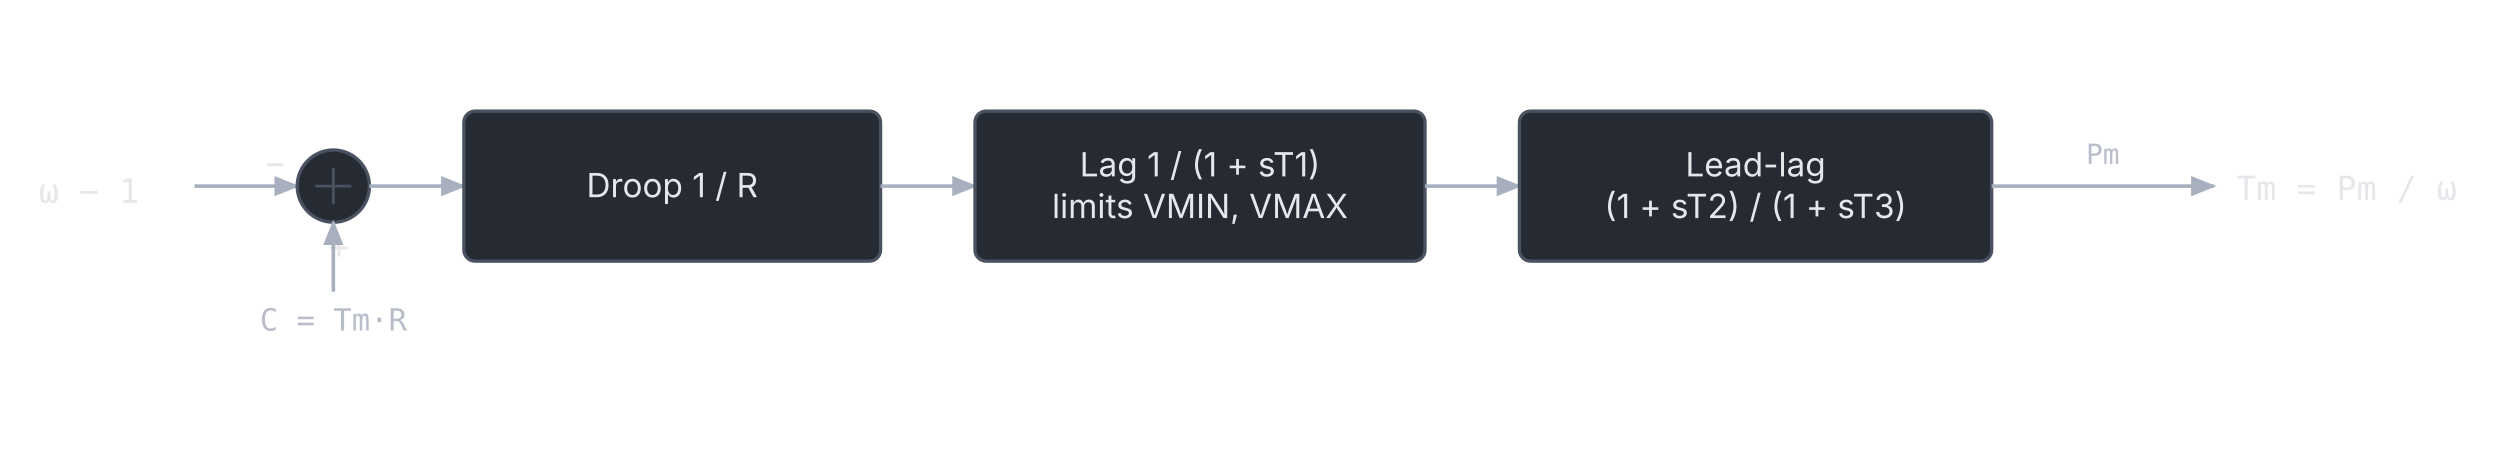
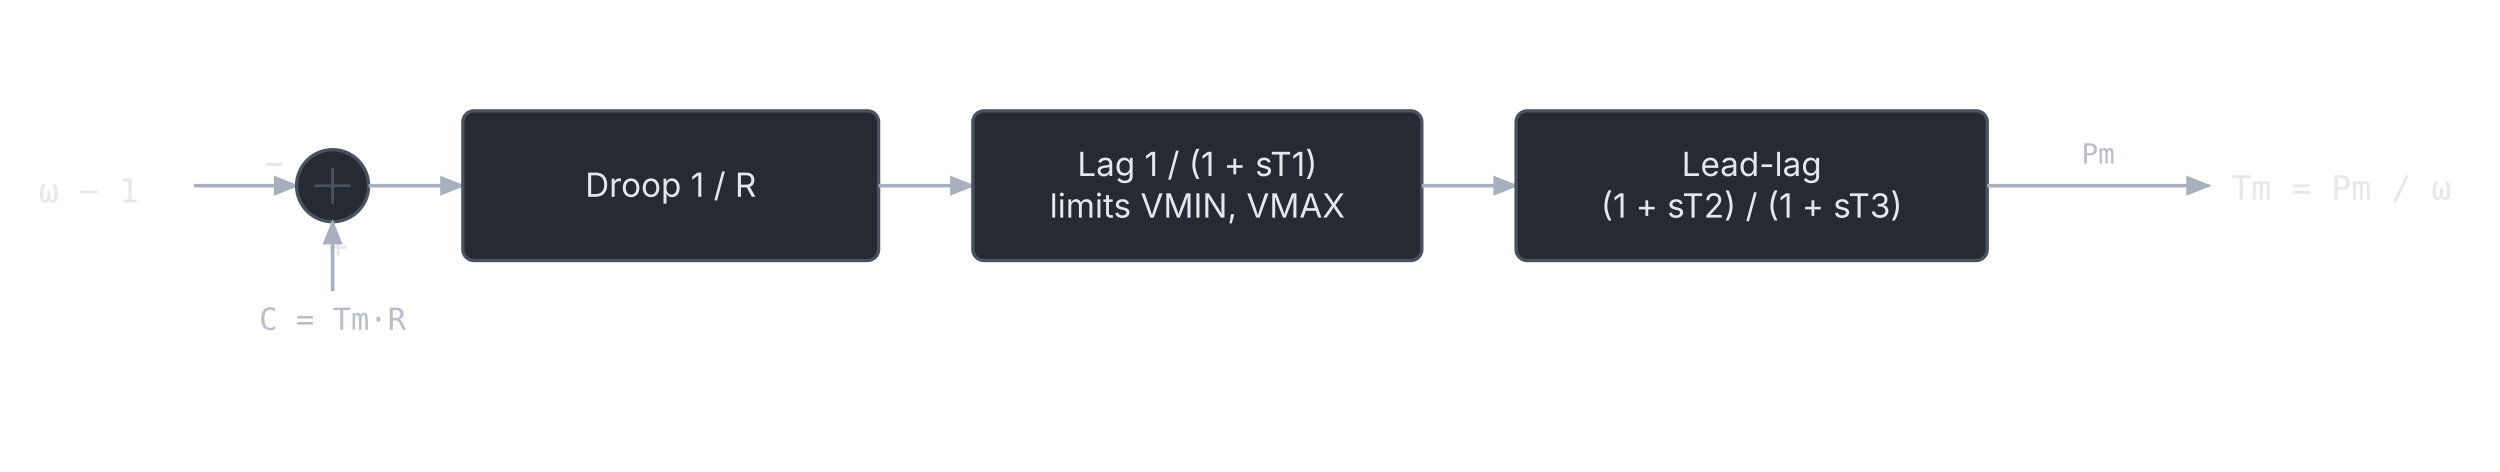
- <svg xmlns="http://www.w3.org/2000/svg" viewBox="0 0 900 170" width="900" height="170" role="img">
+ <svg xmlns="http://www.w3.org/2000/svg" viewBox="0 0 902 170" width="902" height="170" role="img">
  <defs>
    <marker id="arrow" viewBox="0 0 10 10" refX="9" refY="5" markerWidth="7" markerHeight="7" orient="auto-start-reverse">
      <path d="M 0 1 L 10 5 L 0 9 z" fill="#a8b0bf" />
    </marker>
  </defs>
  <text x="14" y="73" text-anchor="start" font-family="JetBrains Mono, SFMono-Regular, Menlo, Consolas, monospace" font-size="12" fill="#e5e7eb">ω − 1</text>
  <path d="M 70 67 L 107 67" fill="none" stroke="#a8b0bf" stroke-width="1.3" marker-end="url(#arrow)" />
  <circle cx="120" cy="67" r="13" fill="#252a33" stroke="#4a5160" stroke-width="1.2" />
  <path d="M 113.5 67 L 126.5 67 M 120 60.5 L 120 73.5" stroke="#4a5160" stroke-width="1" />
  <text x="99" y="63" text-anchor="middle" font-family="Inter, -apple-system, Segoe UI, Helvetica, Arial, sans-serif" font-size="13" fill="#e5e7eb">−</text>
  <text x="122" y="93" text-anchor="middle" font-family="Inter, -apple-system, Segoe UI, Helvetica, Arial, sans-serif" font-size="13" fill="#e5e7eb">+</text>
  <text x="120" y="119" text-anchor="middle" font-family="JetBrains Mono, SFMono-Regular, Menlo, Consolas, monospace" font-size="11" fill="#b8bdc9">C = Tm·R</text>
  <path d="M 120 105 L 120 80" fill="none" stroke="#a8b0bf" stroke-width="1.3" marker-end="url(#arrow)" />
  <path d="M 133 67.0 L 167 67.0" fill="none" stroke="#a8b0bf" stroke-width="1.3" marker-end="url(#arrow)" />
  <rect x="167" y="40" width="150" height="54" rx="4" fill="#252a33" stroke="#4a5160" stroke-width="1.2" />
  <text x="242.0" y="71.0" text-anchor="middle" font-family="Inter, -apple-system, Segoe UI, Helvetica, Arial, sans-serif" font-size="12" fill="#e5e7eb">Droop 1 / R</text>
  <path d="M 317 67.0 L 351 67.0" fill="none" stroke="#a8b0bf" stroke-width="1.3" marker-end="url(#arrow)" />
  <rect x="351" y="40" width="162" height="54" rx="4" fill="#252a33" stroke="#4a5160" stroke-width="1.2" />
  <text x="432.0" y="63.5" text-anchor="middle" font-family="Inter, -apple-system, Segoe UI, Helvetica, Arial, sans-serif" font-size="12" fill="#e5e7eb">Lag 1 / (1 + sT1)</text>
  <text x="432.0" y="78.5" text-anchor="middle" font-family="Inter, -apple-system, Segoe UI, Helvetica, Arial, sans-serif" font-size="12" fill="#e5e7eb">limits VMIN, VMAX</text>
  <path d="M 513 67.0 L 547 67.0" fill="none" stroke="#a8b0bf" stroke-width="1.3" marker-end="url(#arrow)" />
  <rect x="547" y="40" width="170" height="54" rx="4" fill="#252a33" stroke="#4a5160" stroke-width="1.2" />
  <text x="632.0" y="63.5" text-anchor="middle" font-family="Inter, -apple-system, Segoe UI, Helvetica, Arial, sans-serif" font-size="12" fill="#e5e7eb">Lead-lag</text>
  <text x="632.0" y="78.5" text-anchor="middle" font-family="Inter, -apple-system, Segoe UI, Helvetica, Arial, sans-serif" font-size="12" fill="#e5e7eb">(1 + sT2) / (1 + sT3)</text>
  <text x="757" y="59" text-anchor="middle" font-family="JetBrains Mono, SFMono-Regular, Menlo, Consolas, monospace" font-size="10" fill="#b8bdc9">Pm</text>
  <path d="M 717 67 L 797 67" fill="none" stroke="#a8b0bf" stroke-width="1.3" marker-end="url(#arrow)" />
  <text x="805" y="72" text-anchor="start" font-family="JetBrains Mono, SFMono-Regular, Menlo, Consolas, monospace" font-size="12" fill="#e5e7eb">Tm = Pm / ω</text>
</svg>
